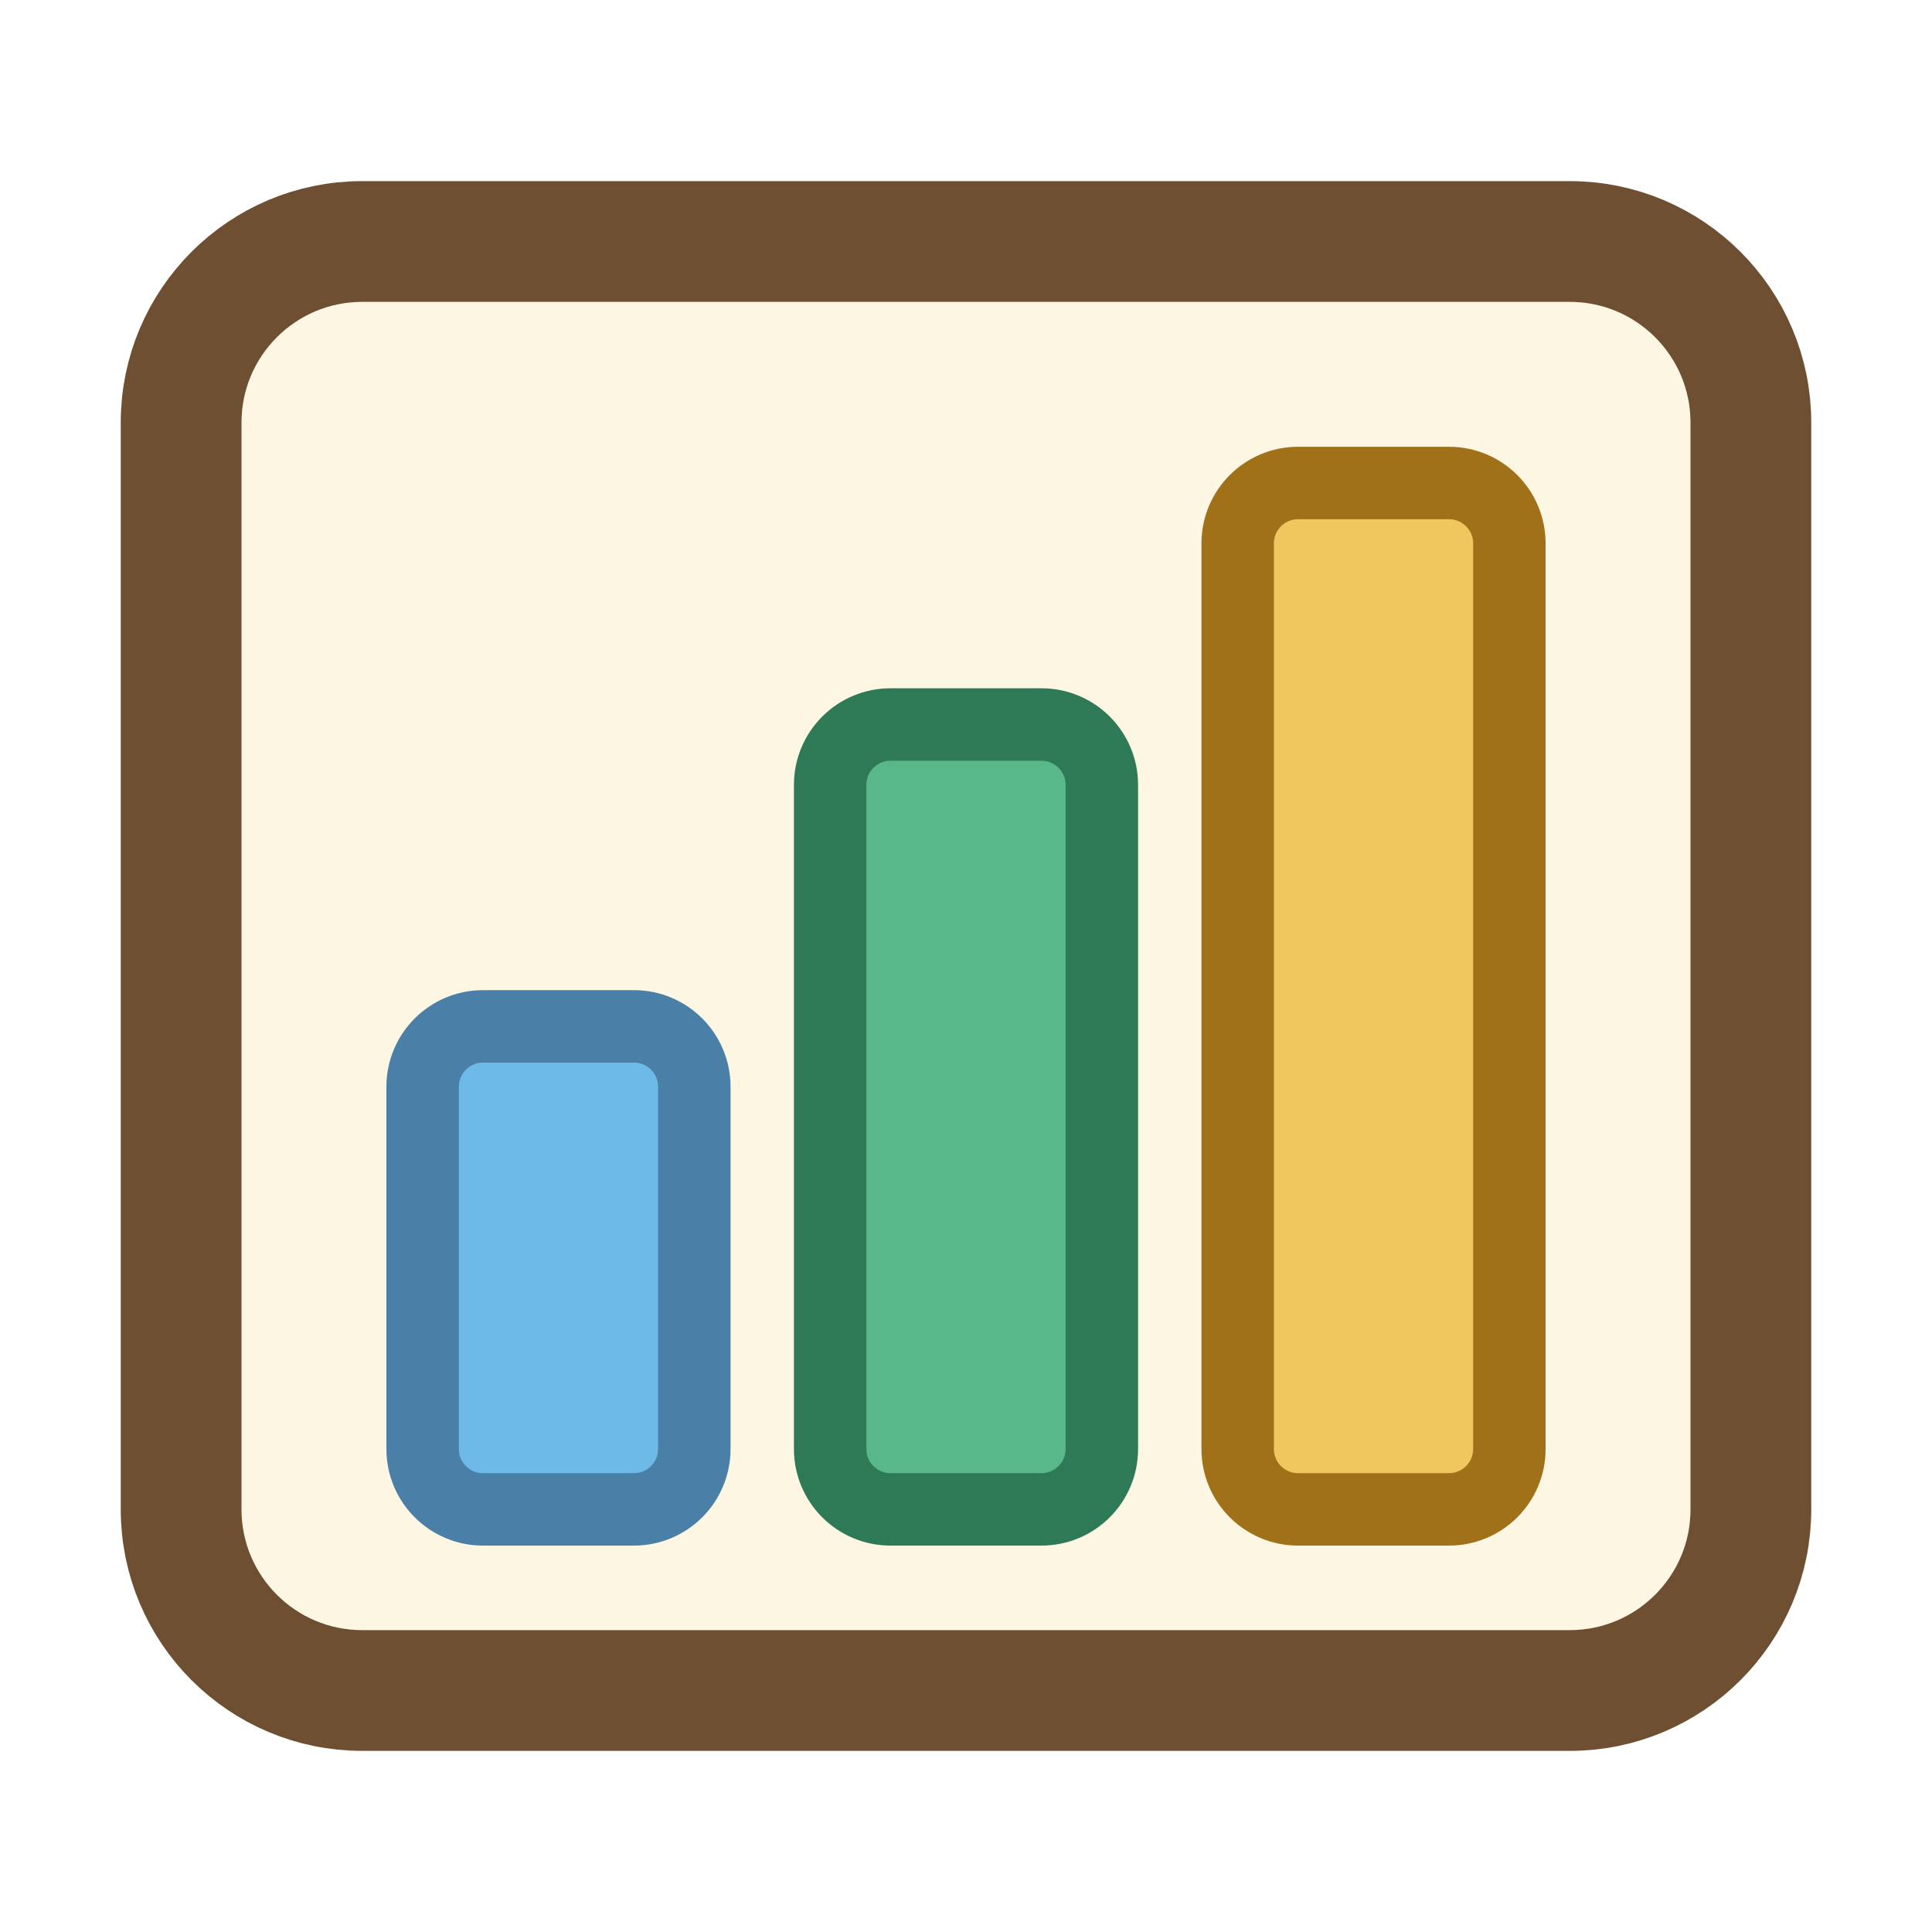
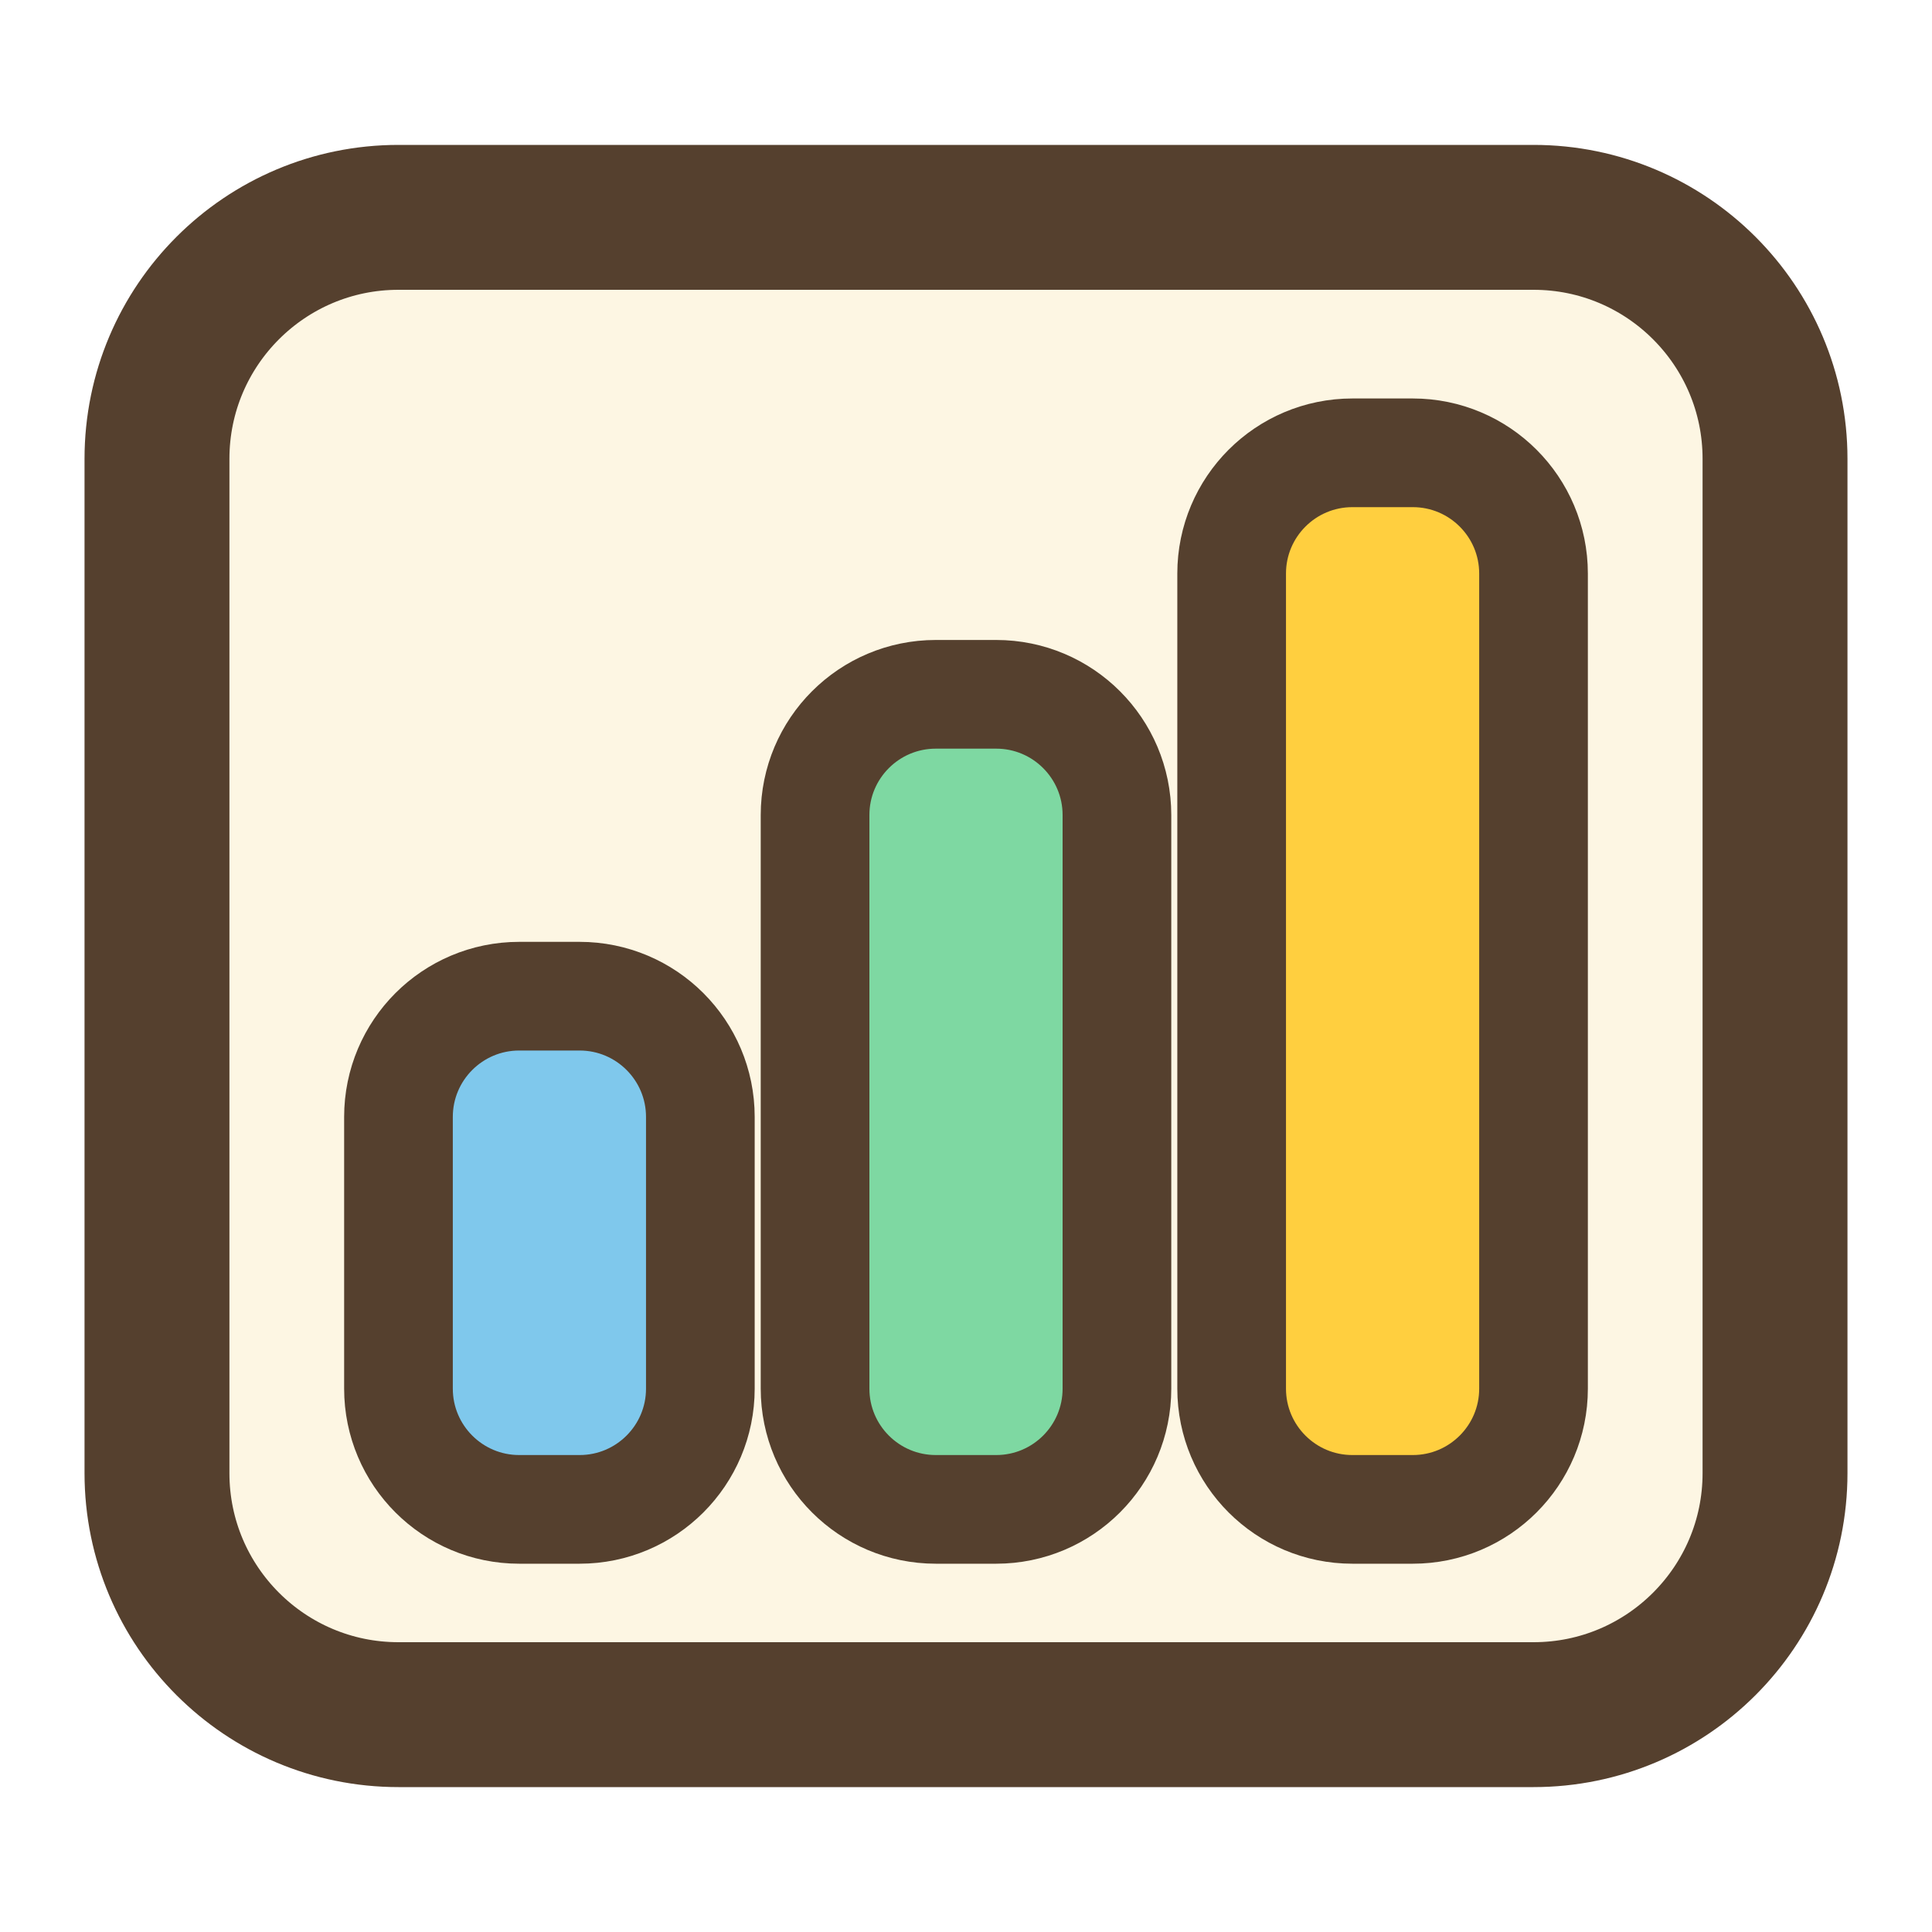
<svg xmlns="http://www.w3.org/2000/svg" width="32" height="32" viewBox="0 0 32 32">
-   <rect x="3" y="4" width="26" height="24" rx="3" fill="#fdf6e3" stroke="#6e4f31" stroke-width="2" />
-   <rect x="7" y="17" width="4.5" height="8" rx="1" fill="#6db9e8" stroke="#4a7fa8" stroke-width="1.2" />
-   <rect x="13.75" y="12" width="4.5" height="13" rx="1" fill="#58b88a" stroke="#2f7a56" stroke-width="1.2" />
-   <rect x="20.5" y="8" width="4.5" height="17" rx="1" fill="#f0c75e" stroke="#a07118" stroke-width="1.2" />
+   <rect x="2.6" y="3.6" width="26.8" height="24.8" rx="4" fill="#fdf6e3" stroke="#55402e" stroke-width="2.4" />
+   <rect x="6.6" y="16.5" width="5" height="8.5" rx="2" fill="#7fc8ec" stroke="#55402e" stroke-width="1.8" />
+   <rect x="13.5" y="11.5" width="5" height="13.5" rx="2" fill="#7ed8a2" stroke="#55402e" stroke-width="1.8" />
+   <rect x="20.4" y="7.5" width="5" height="17.5" rx="2" fill="#ffcf3f" stroke="#55402e" stroke-width="1.8" />
</svg>
